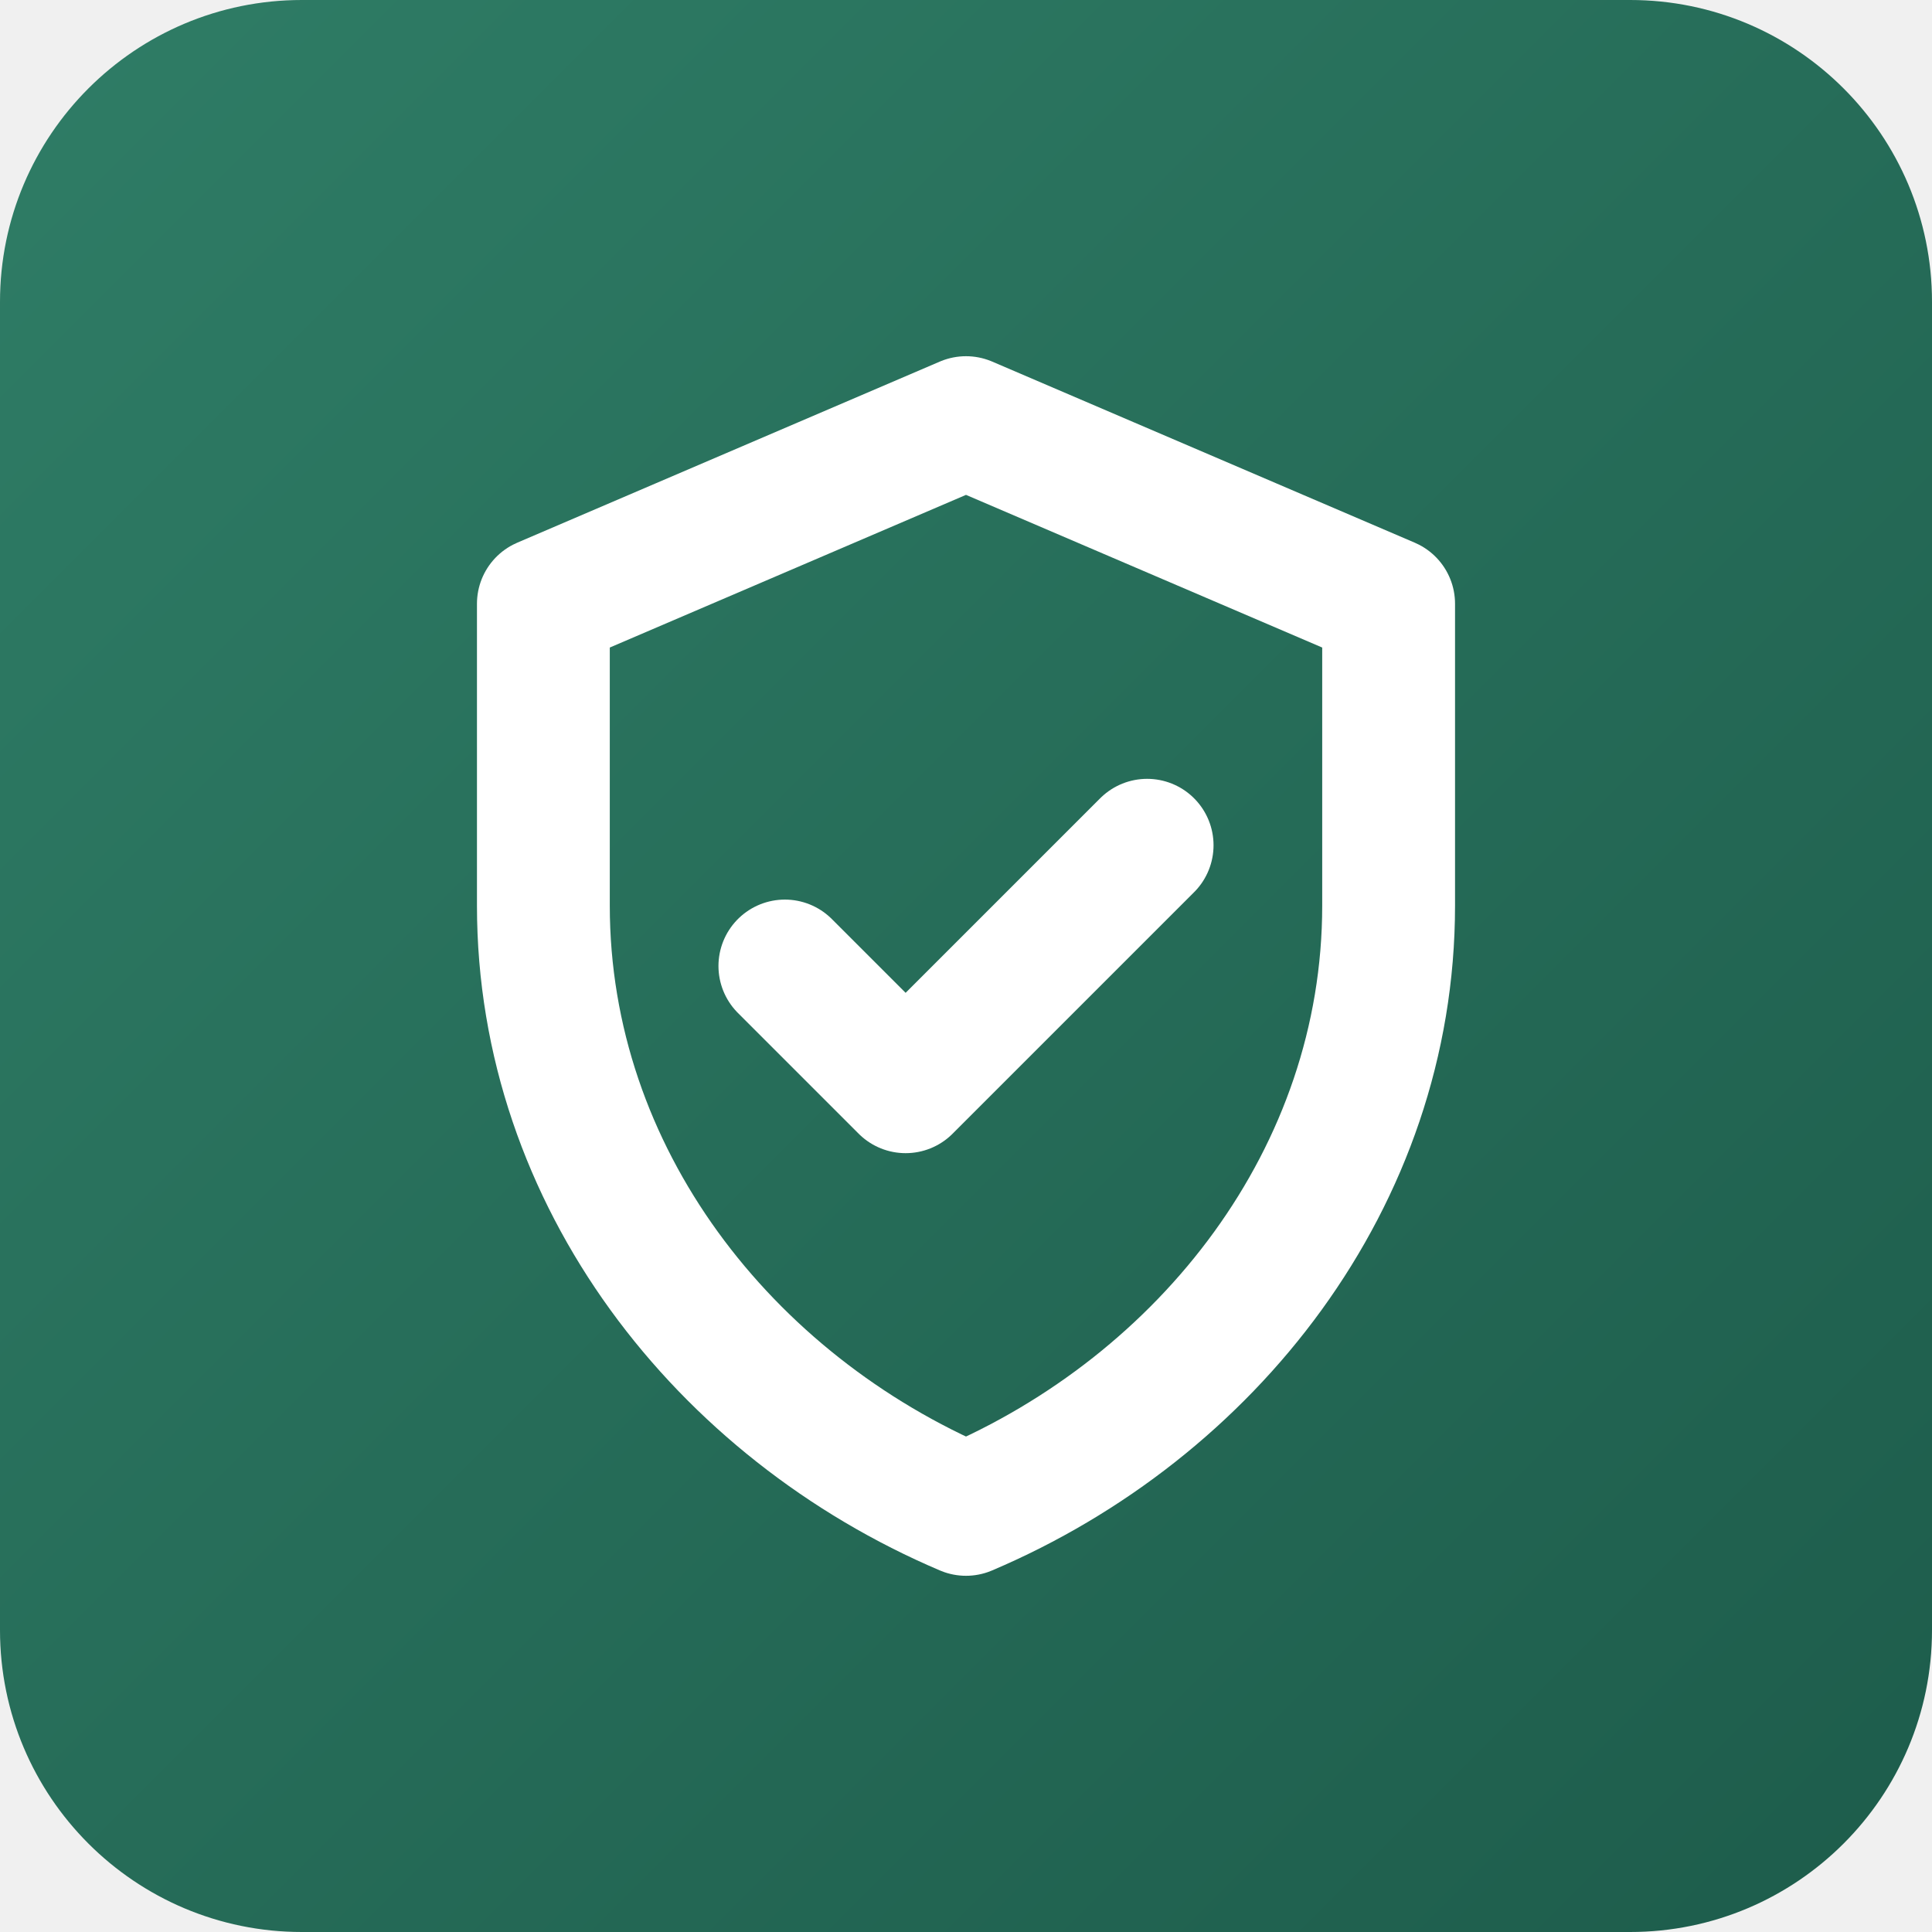
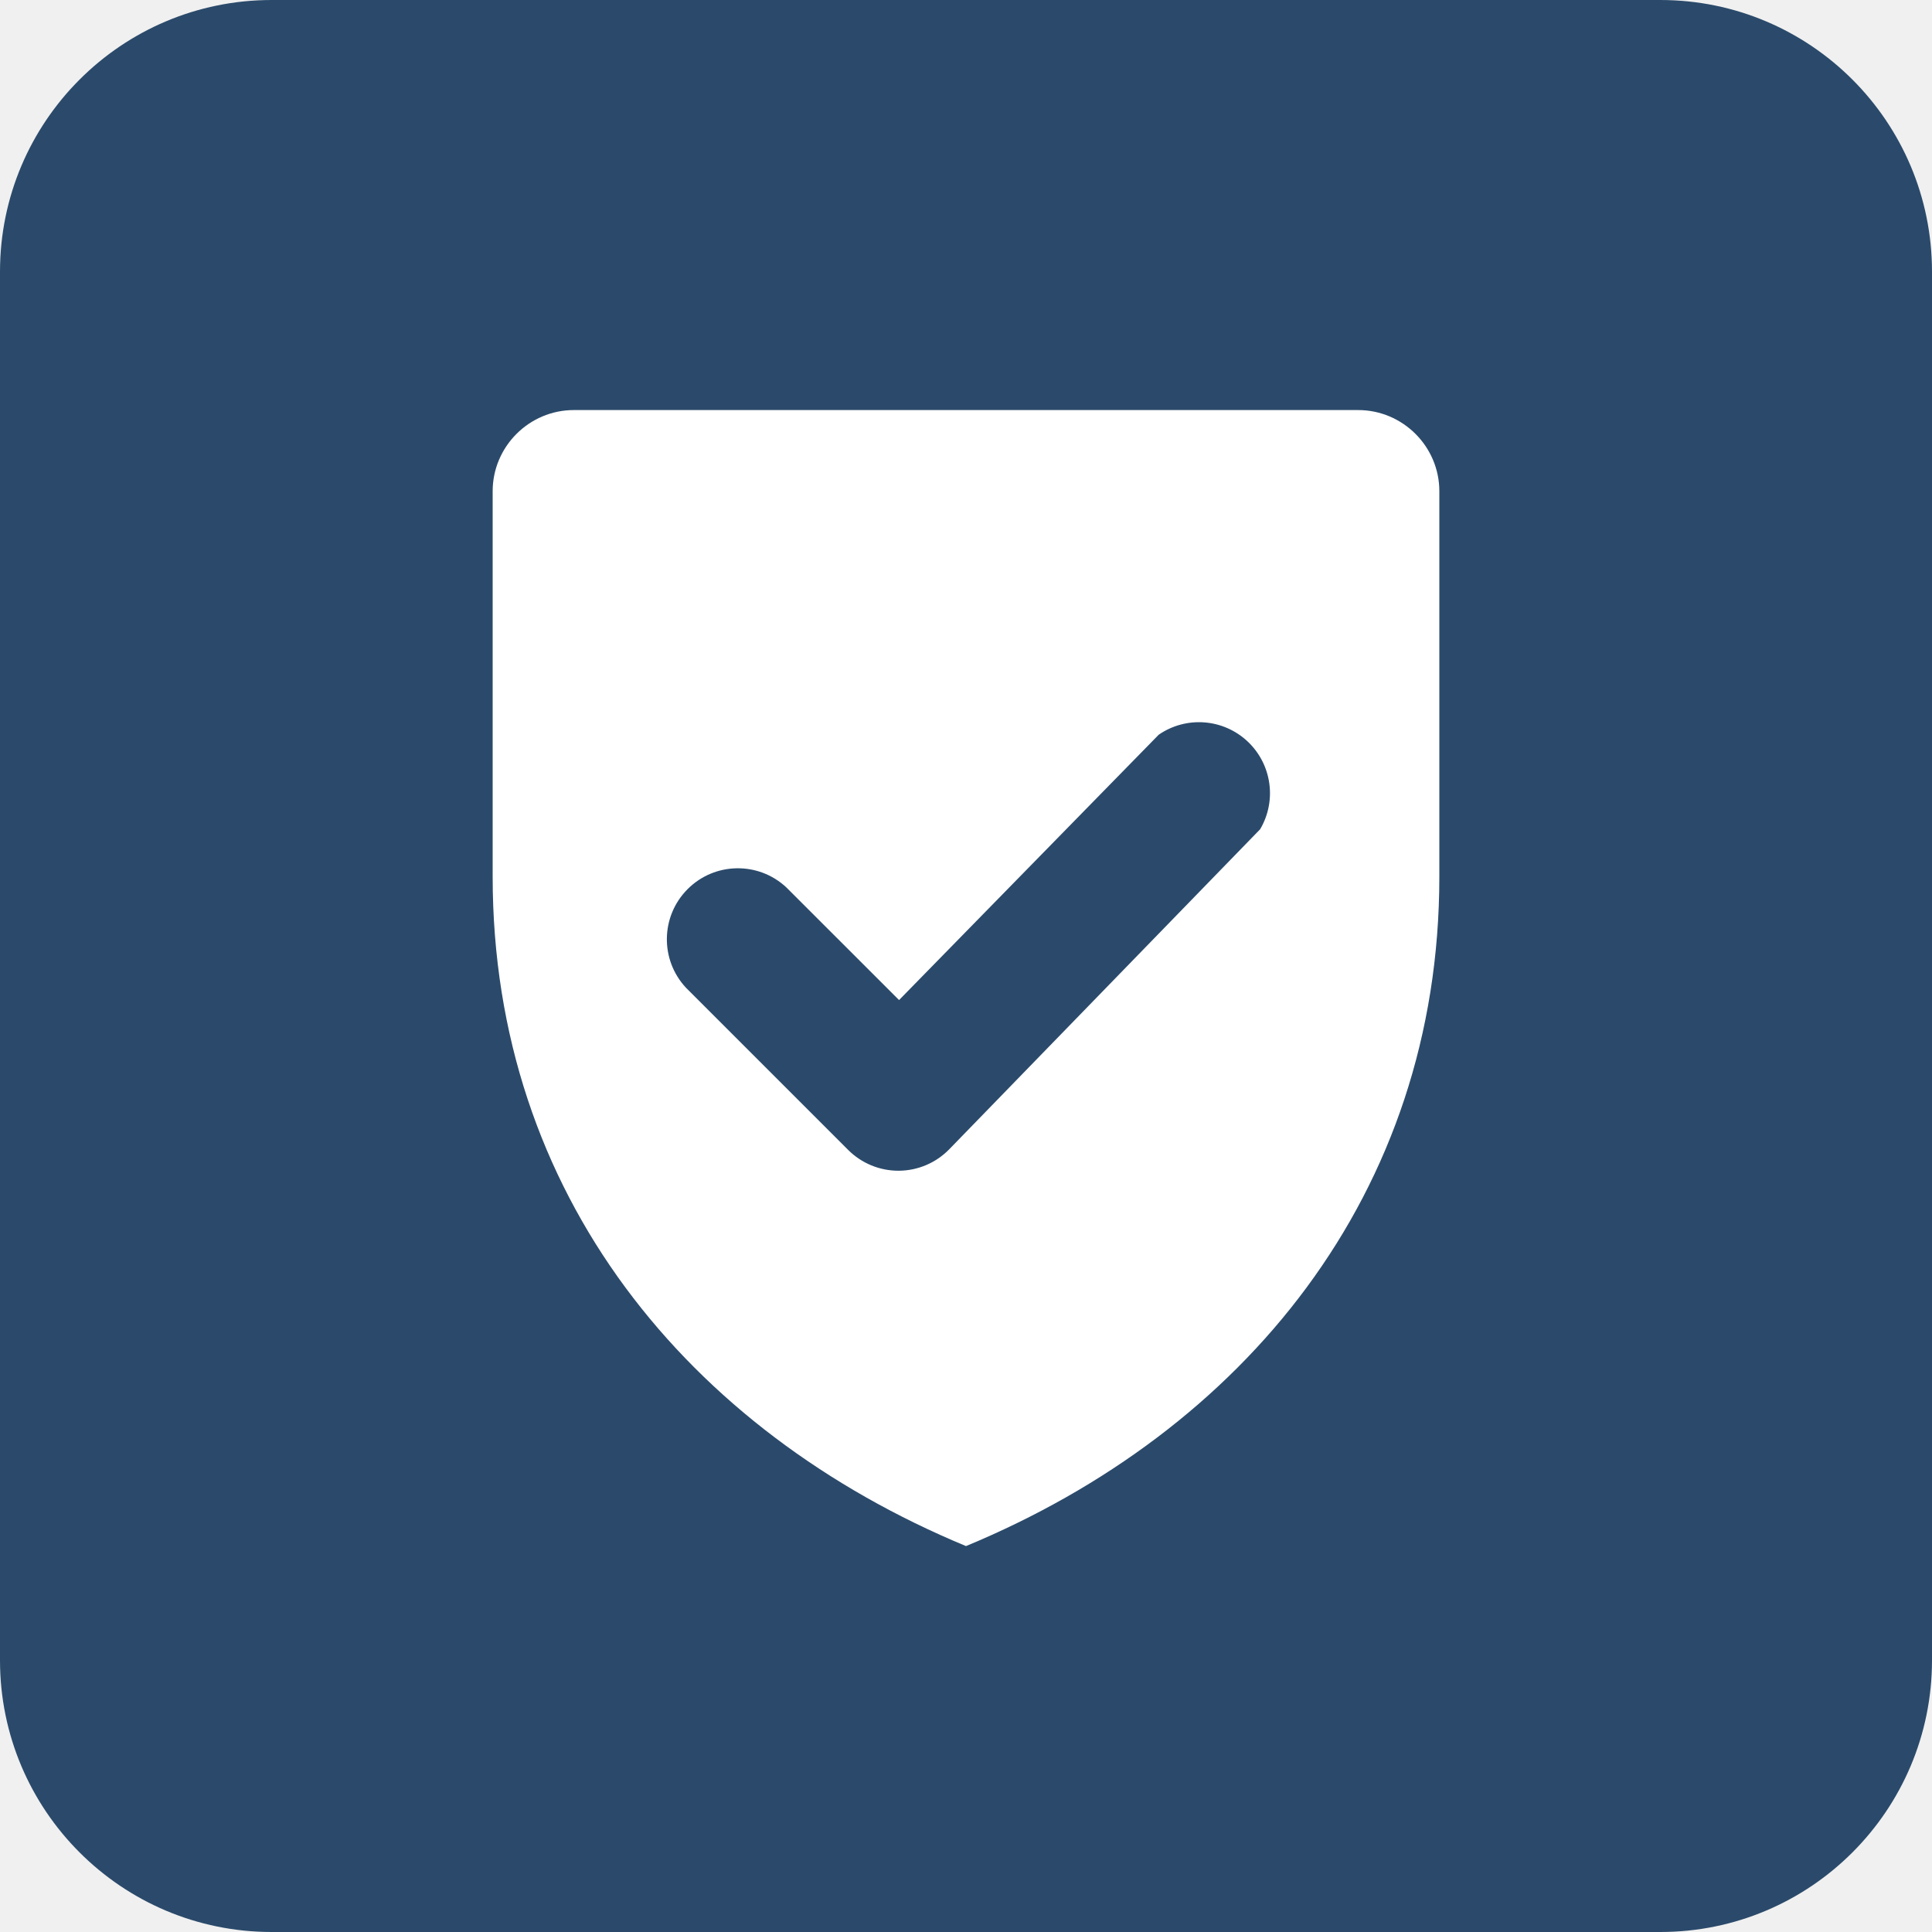
<svg xmlns="http://www.w3.org/2000/svg" viewBox="0 0 32 32">
-   <defs>
-     <linearGradient id="g" x1="0" y1="0" x2="1" y2="1">
-       <stop offset="0" stop-color="#2f7d66" />
-       <stop offset="1" stop-color="#1d5c4b" />
-     </linearGradient>
-   </defs>
-   <rect width="32" height="32" rx="5" fill="url(#g)" />
-   <g fill="none" stroke="#fff" stroke-width="2.2" stroke-linecap="round" stroke-linejoin="round" transform="translate(4 4)">
-     <path d="M12 3l7 3v5c0 4.5-3 8.3-7 10-4-1.7-7-5.5-7-10V6l7-3z" />
-     <path d="M9 12l2 2 4-4" />
-   </g>
+   <rect width="32" height="32" rx="4.5" fill="#2b4a6b" />
+   <path fill="#fff" fill-rule="evenodd" transform="translate(16 16.2) scale(1.12) translate(-12 -12.9)" d="M6.2 4.5H17.8C18.46 4.5 19 5.04 19 5.7V11.4C19 16.1 16.1 19.6 12 21.3C7.9 19.6 5 16.1 5 11.4V5.7C5 5.04 5.54 4.5 6.2 4.5ZM7.858 13.042L10.258 15.442A1.05 1.05 0 0 0 11.75 15.434L16.35 10.699A1.05 1.05 0 0 0 14.85 9.301L11.01 13.225L9.342 11.558A1.05 1.05 0 0 0 7.858 13.042Z" />
</svg>
